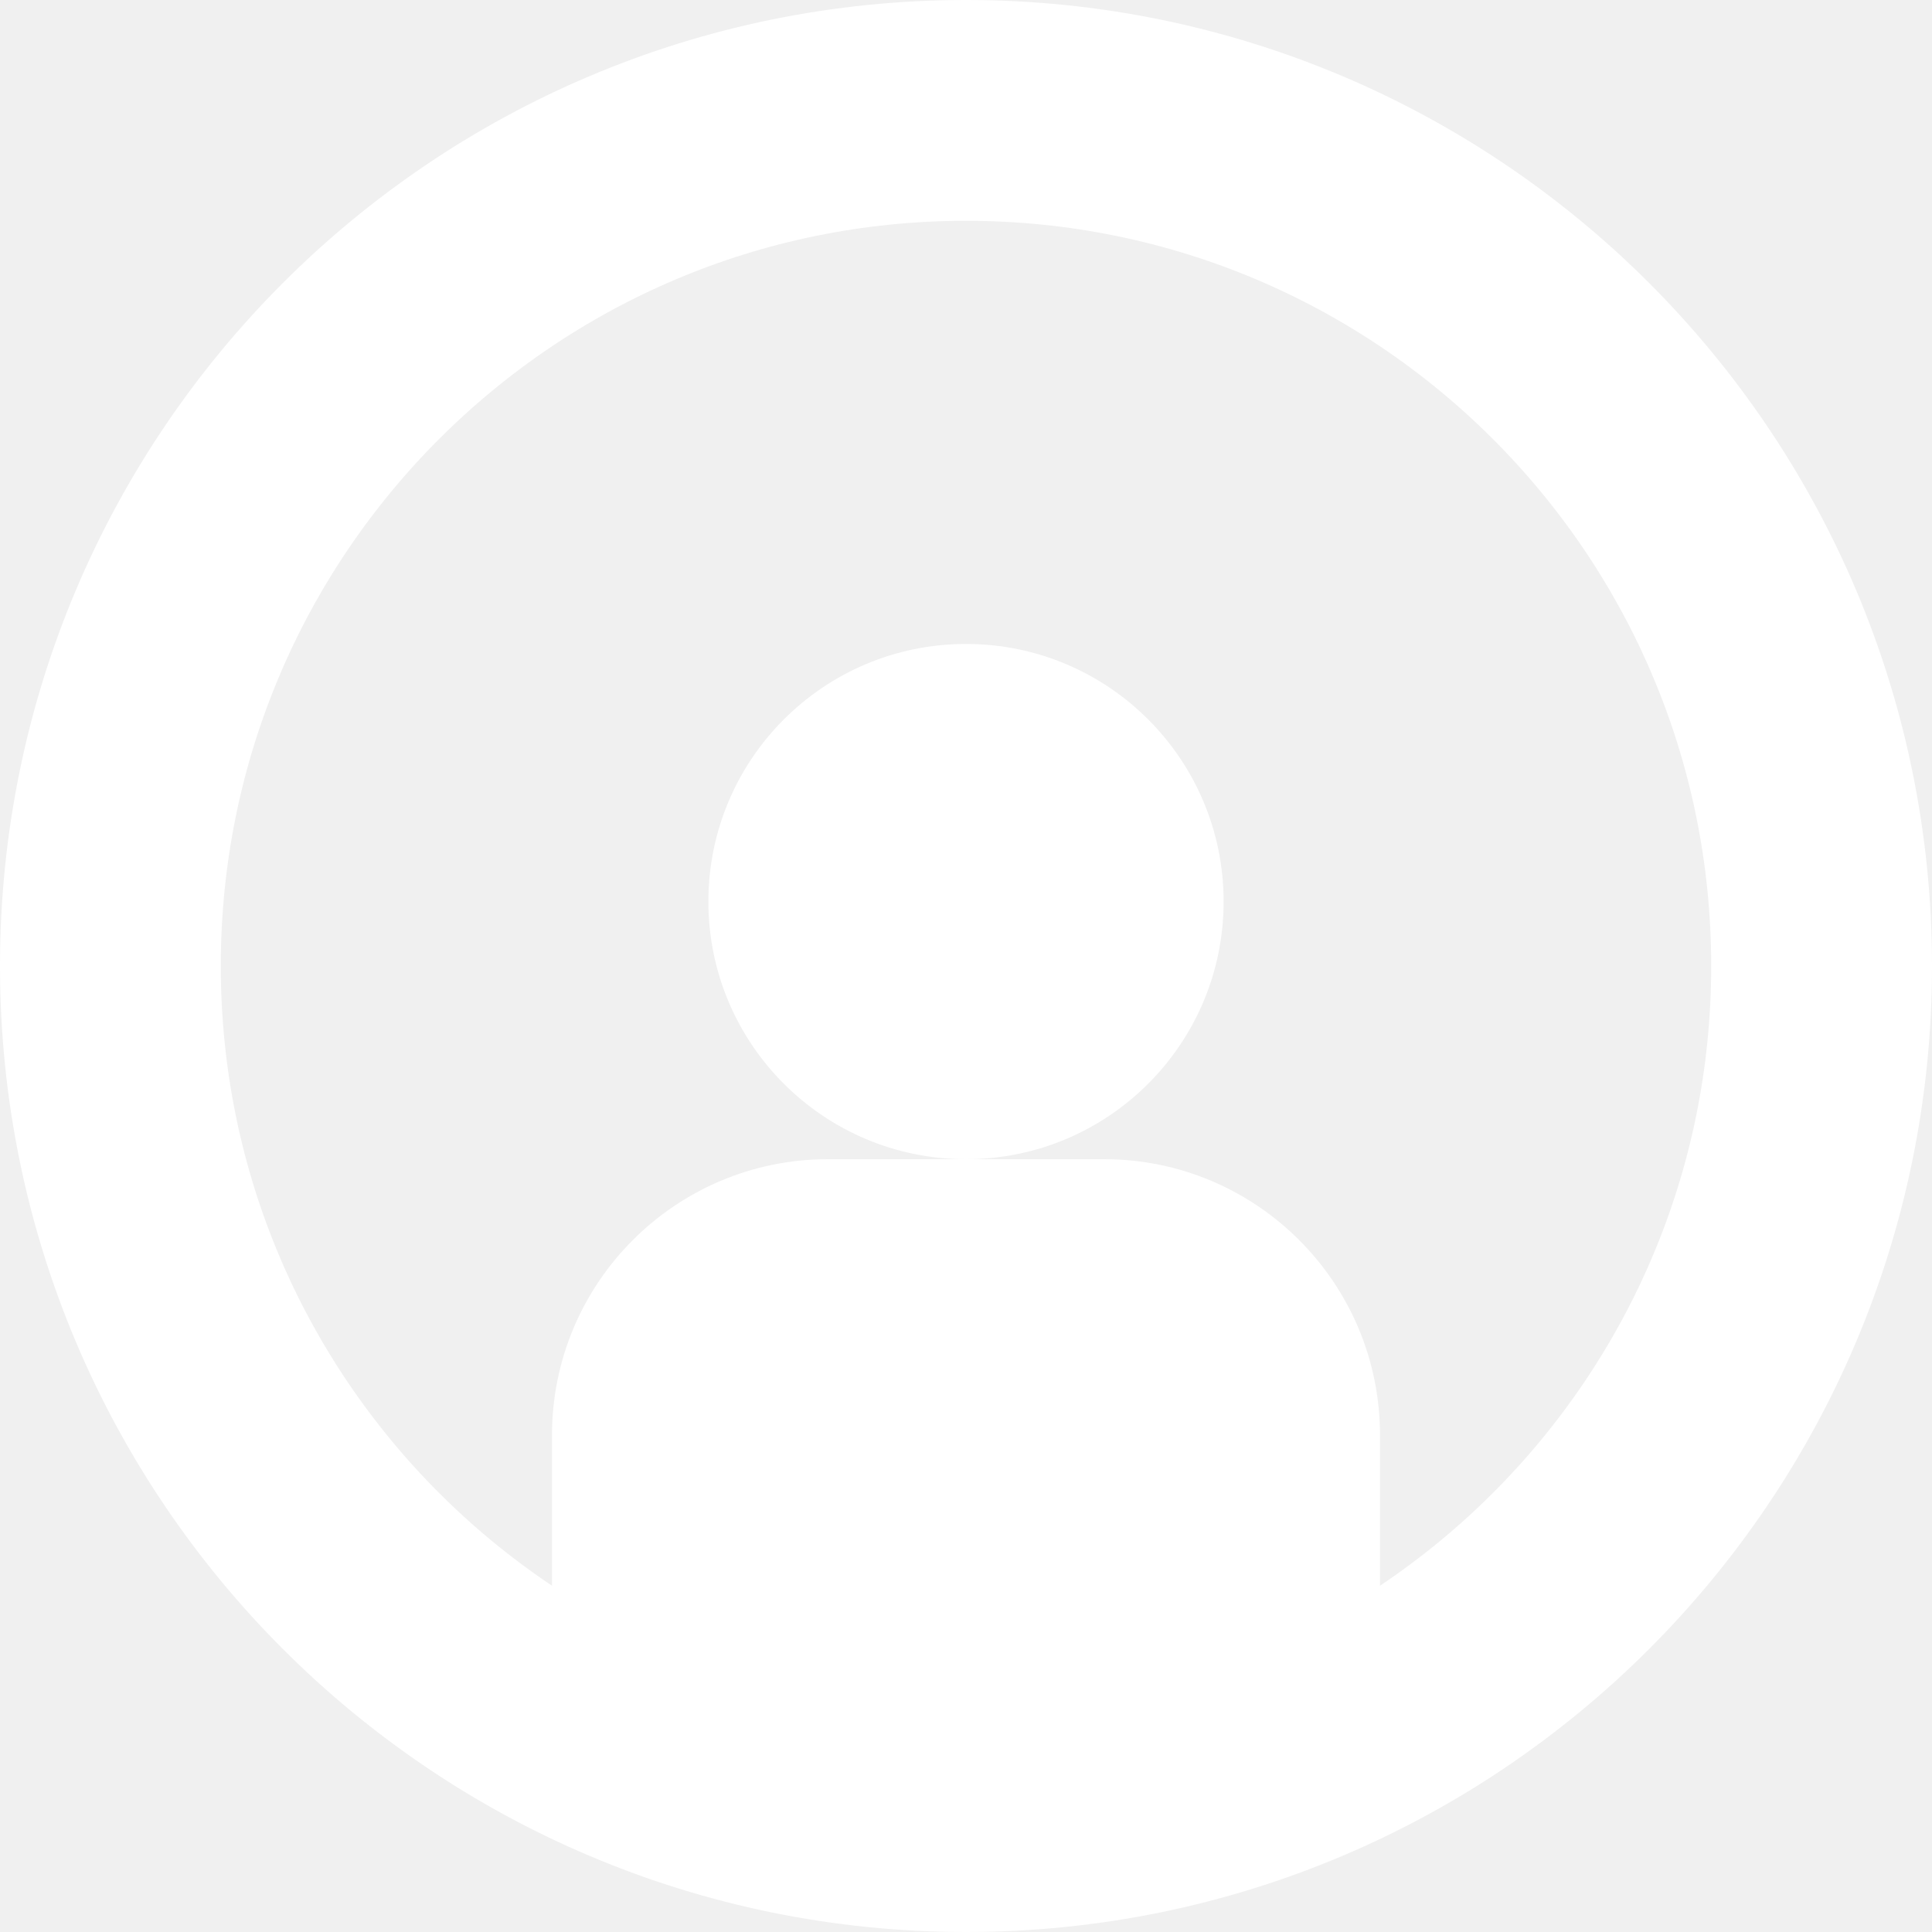
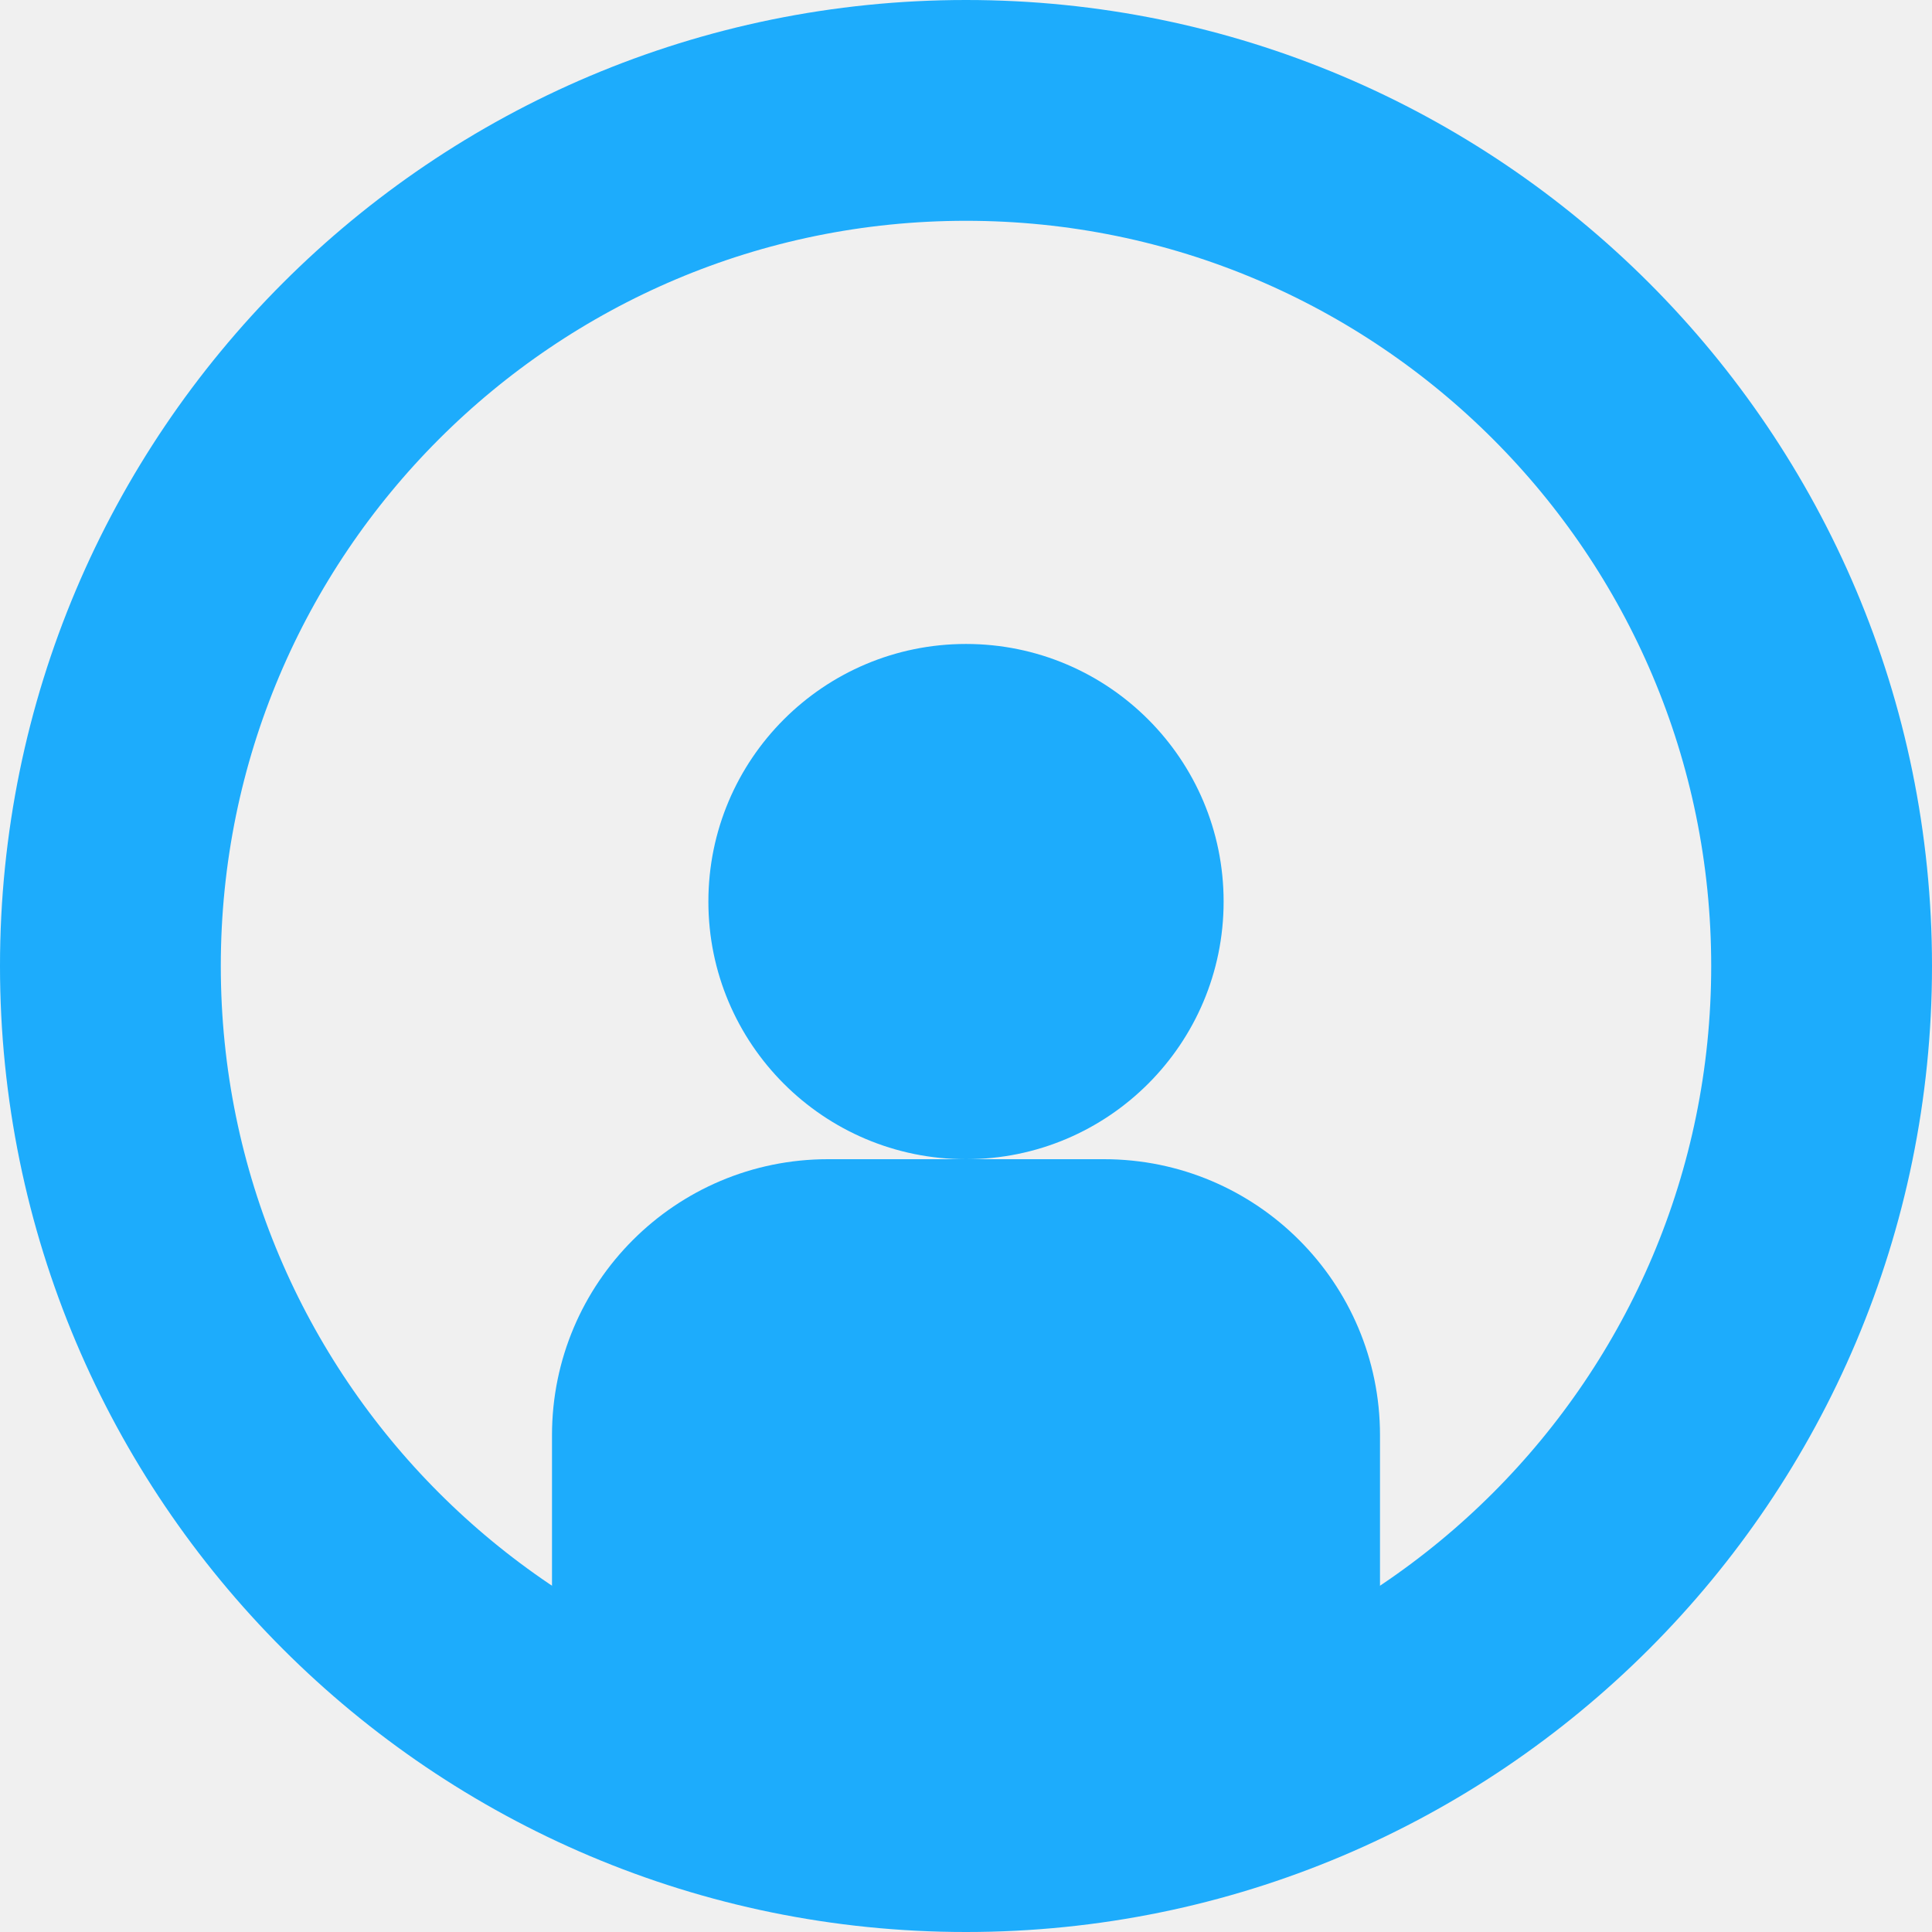
<svg xmlns="http://www.w3.org/2000/svg" width="35" height="35" viewBox="0 0 35 35" fill="none">
-   <circle cx="17.5" cy="17.5" r="15.5" stroke="white" stroke-width="4" />
-   <circle cx="17.5" cy="16.333" r="4.667" fill="white" />
-   <path d="M10 26C10 23.239 12.239 21 15 21H20C22.761 21 25 23.239 25 26V32H10V26Z" fill="white" />
+   <circle cx="17.5" cy="17.5" r="15.5" stroke="#1DACFC" stroke-width="4" />
+   <circle cx="17.5" cy="16.333" r="4.667" fill="#1DACFC" />
+   <path d="M10 26C10 23.239 12.239 21 15 21H20C22.761 21 25 23.239 25 26V32H10V26Z" fill="#1DACFC" />
</svg>
